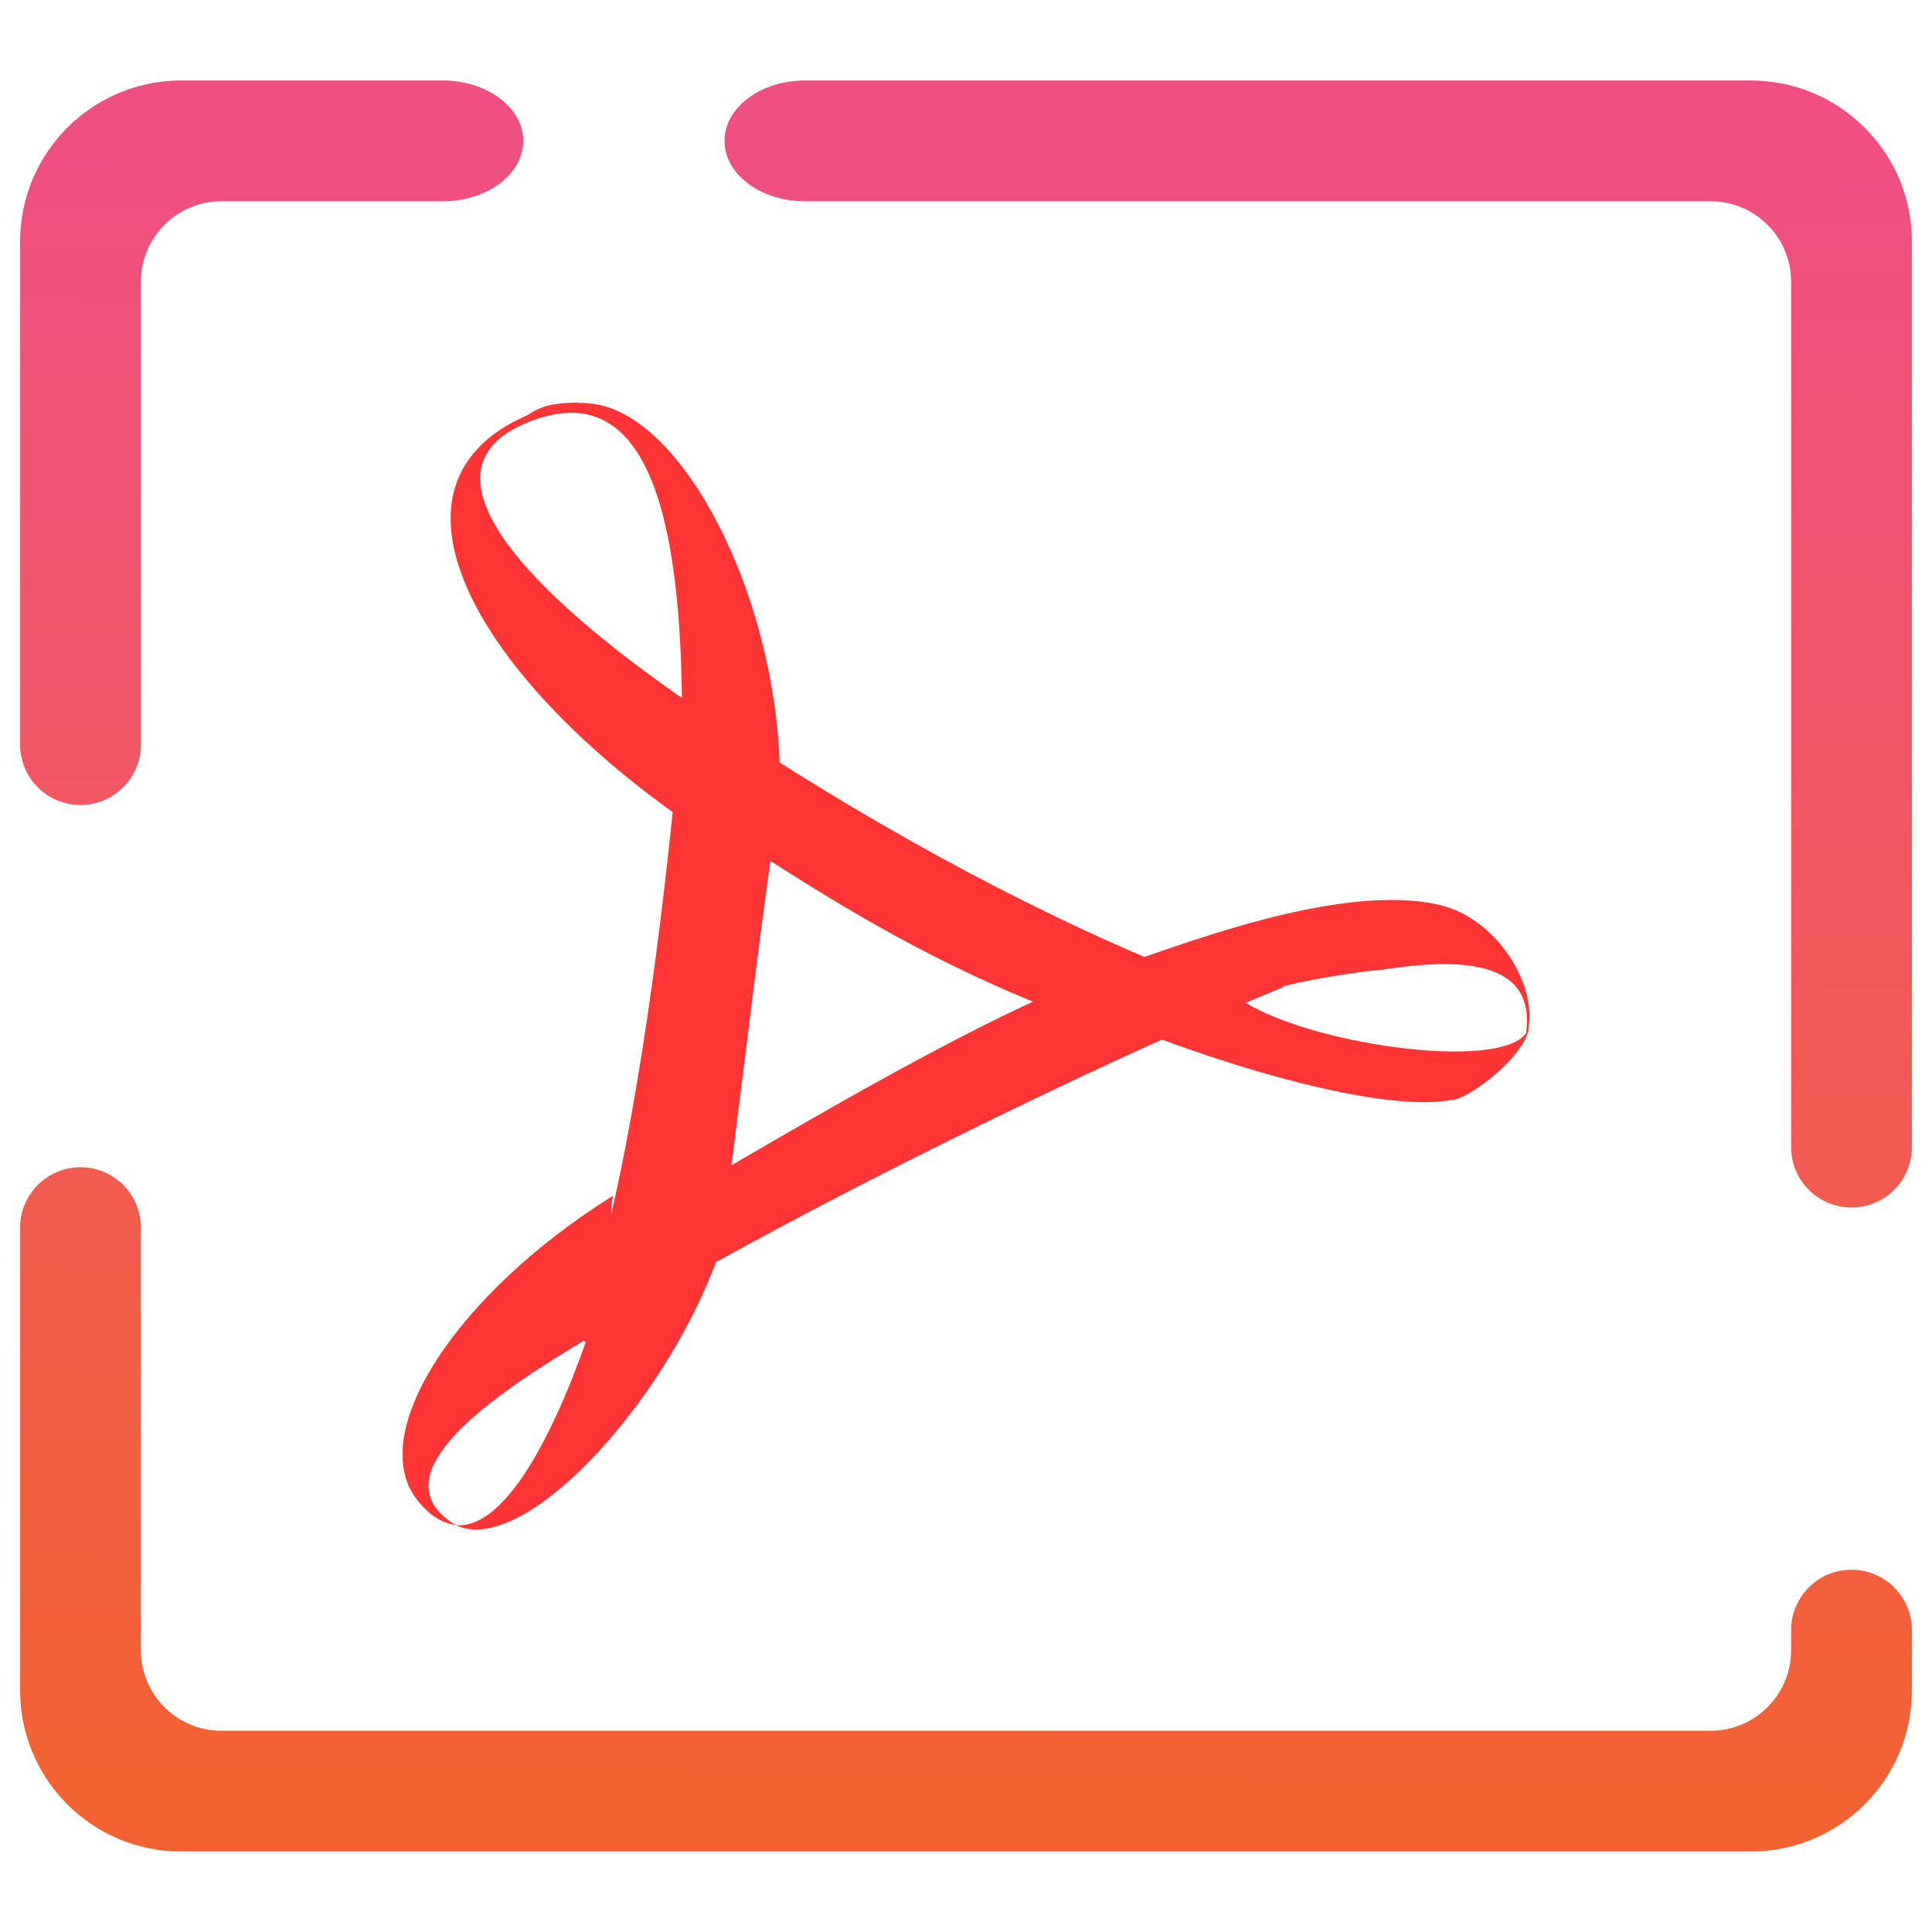
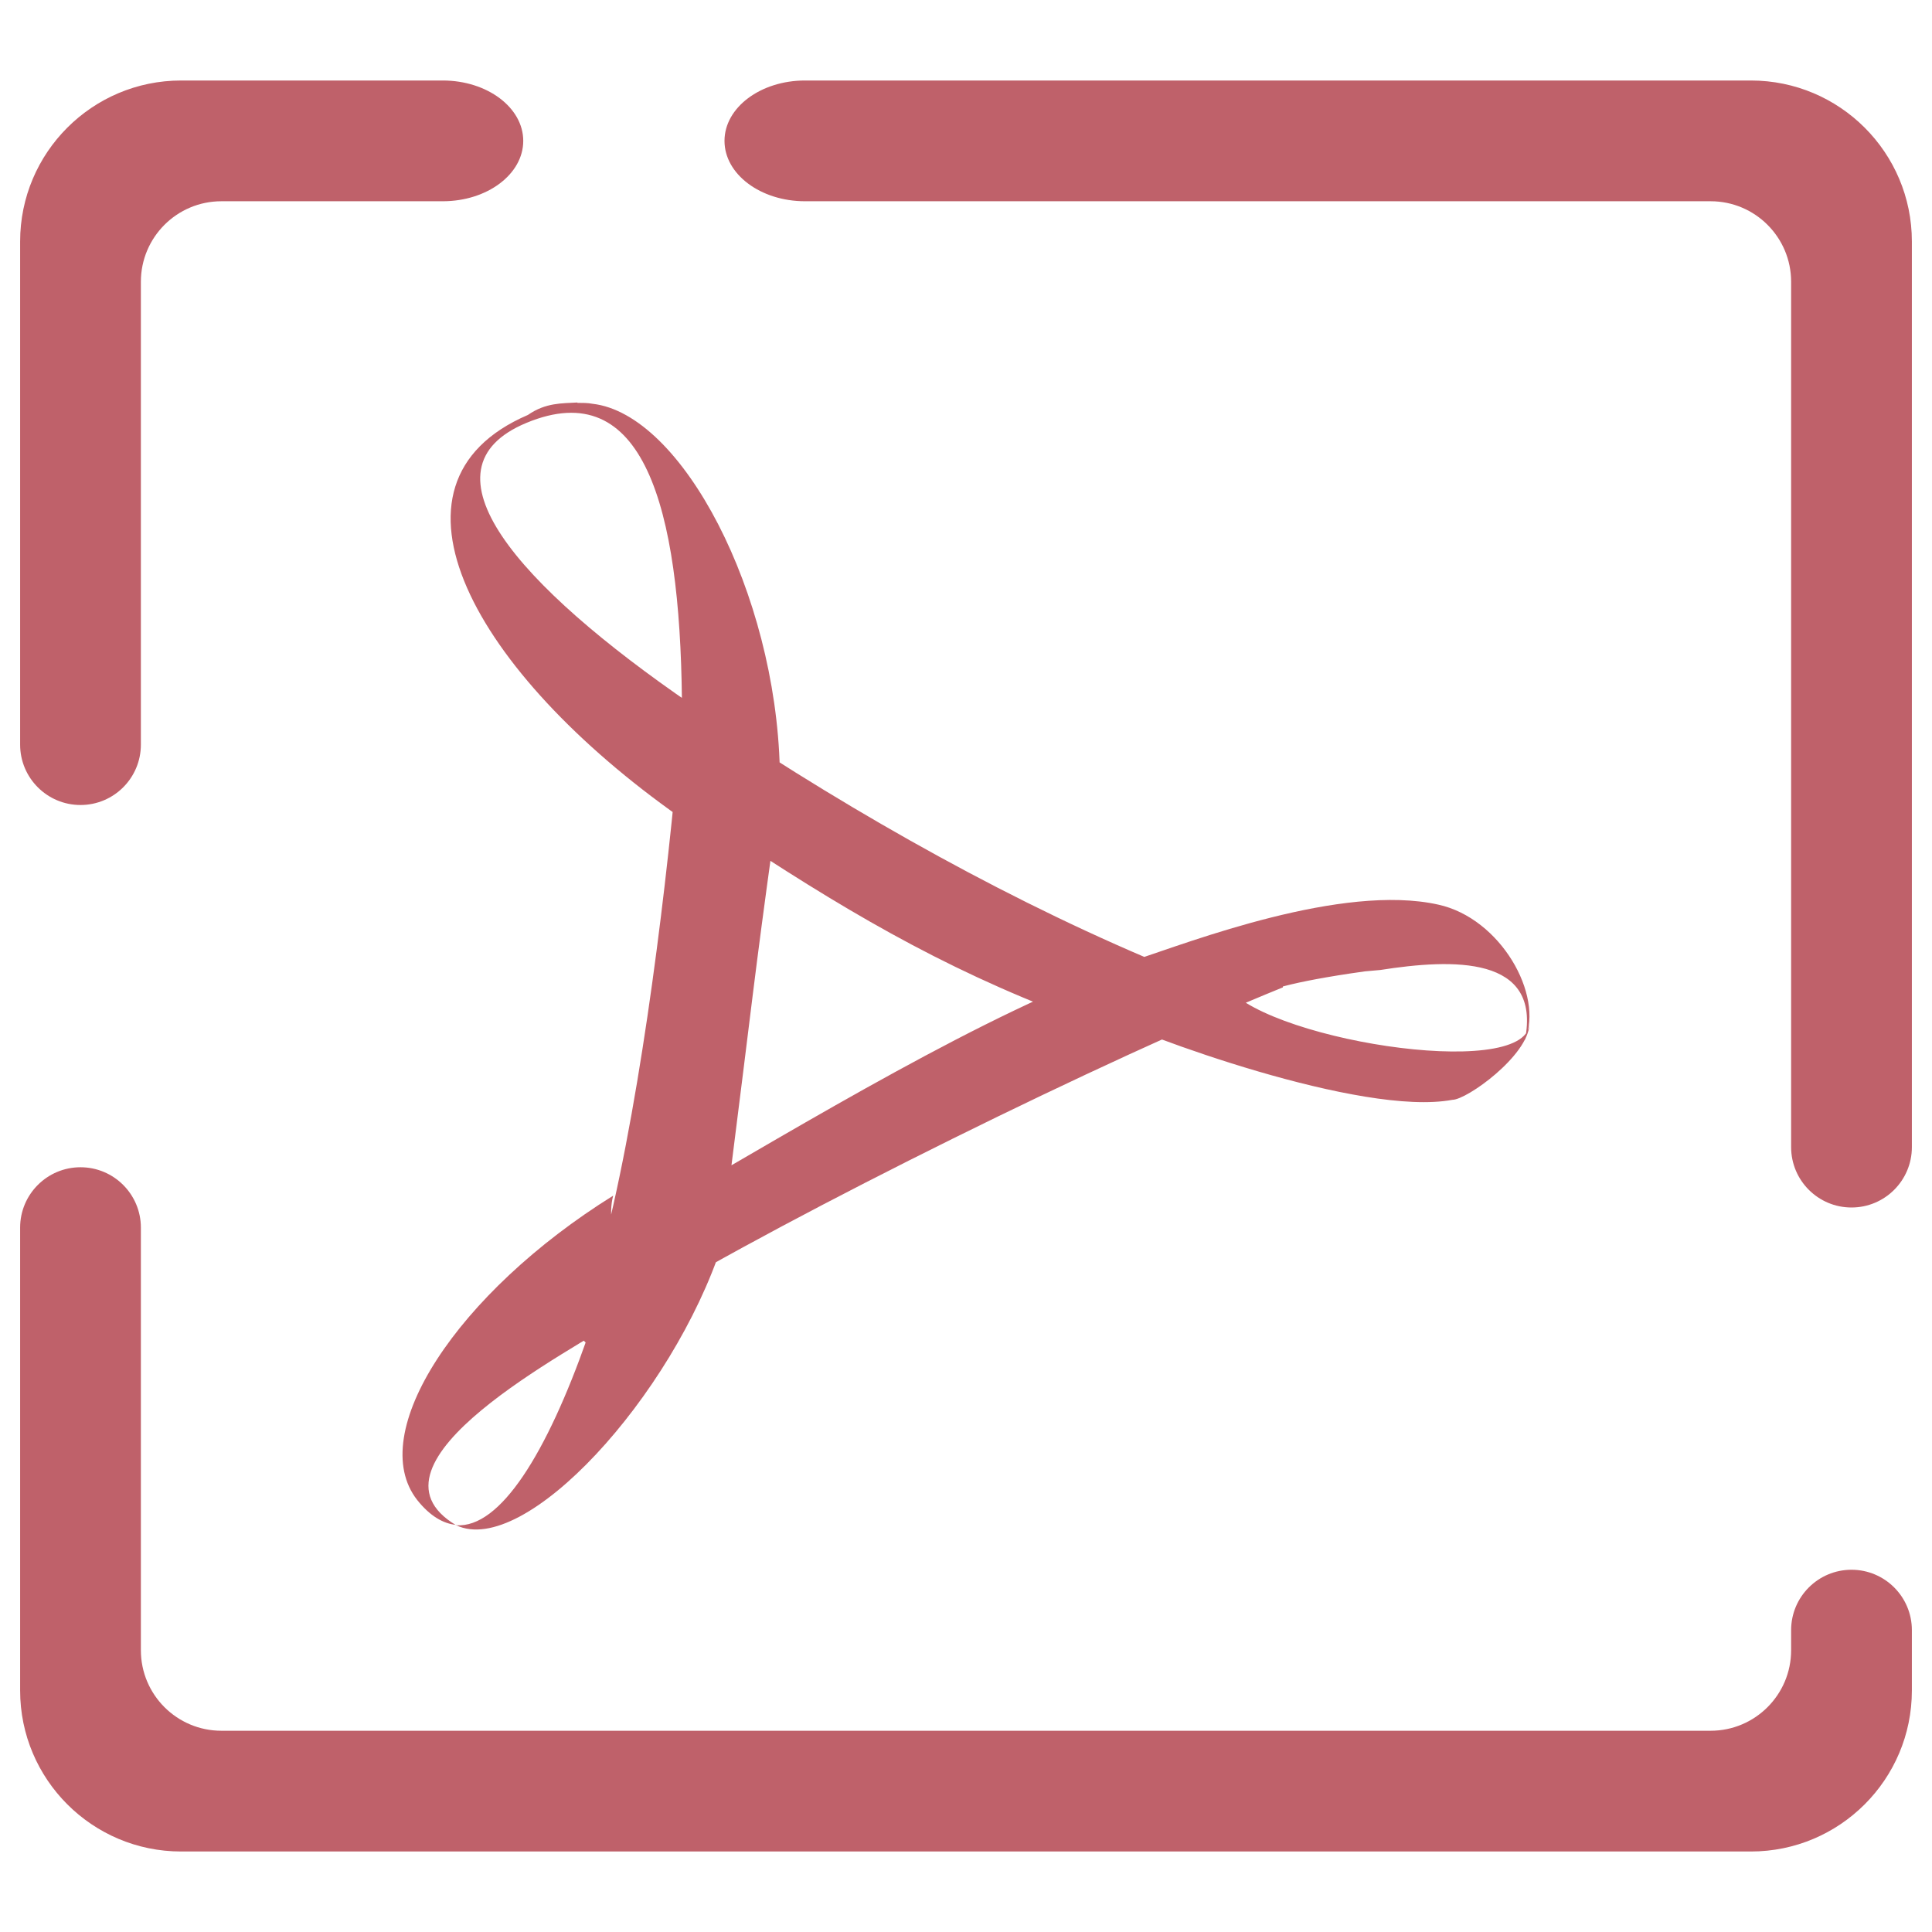
- <svg xmlns="http://www.w3.org/2000/svg" style="isolation:isolate" viewBox="0 0 48 48" width="48pt" height="48pt">
-   <path d=" M 14.346 10 C 13.968 10.023 13.561 10 13.116 10.309 C 9.137 12.021 11.806 16.719 16.877 20.292 C 16.908 19.618 17.188 18.151 17.181 17.505 C 12.854 14.538 10.323 11.651 13.08 10.506 C 15.988 9.299 16.891 12.594 16.942 17.377 C 17.213 17.658 19.089 18.904 19.374 19.101 C 19.268 14.739 16.95 10.287 14.722 10.032 C 14.603 10.009 14.472 10.009 14.346 10.009 M 18.397 17.598 L 17.492 17.245 L 16.742 17.751 L 16.59 19.342 L 17.538 20.069 L 17.932 20.597 C 20.851 22.534 23.337 24.026 26.61 25.258 L 28.65 25.561 L 29.992 25.561 C 31.23 24.831 30.492 24.55 34.989 23.989 L 29.921 24.382 C 26.012 22.867 22.023 20.69 18.394 18.315 M 27.314 24.664 C 27.9 24.664 32.473 24.267 34.293 24.099 C 36.093 23.818 38.305 23.734 37.886 25.839 C 38.362 24.717 37.277 22.811 35.733 22.475 C 33.346 21.941 29.559 23.404 28.198 23.853 M 30.392 24.436 C 29.682 24.717 28.06 24.919 27.294 25.172 C 28.38 25.734 33.832 27.747 36.083 27.325 C 36.443 27.325 37.963 26.232 38 25.446 C 37.883 26.877 31.218 25.81 30.392 24.407 M 31.875 24.432 C 31.291 24.152 28.555 24.166 27.953 23.942 C 24.528 25.14 19.92 27.953 16.623 29.85 L 15.668 30.131 C 15.483 31.441 14.676 31.892 13.94 32.741 L 15.056 33.864 L 15.929 32.432 C 19.789 30.103 27.421 26.338 31.872 24.531 M 15.929 32.432 C 15.457 32.713 15.006 32.994 14.579 33.274 C 13.589 36.083 12.435 37.975 11.333 37.894 C 13.036 38.708 16.702 34.697 17.939 30.925 M 11.333 37.894 C 8.736 36.35 14.233 33.537 15.468 32.72 C 15.745 31.935 14.986 30.632 15.234 29.706 C 11.357 32.12 9.066 35.611 10.366 37.268 C 10.679 37.661 11.011 37.858 11.34 37.886 M 15.112 32.004 C 15.292 31.281 17.687 29.636 18.119 29.383 C 18.698 24.822 18.726 24.371 19.218 20.826 C 18.924 20.545 17.113 19.134 16.832 18.938 C 16.485 22.727 15.831 27.861 14.906 31.291" fill="rgb(255,52,52)" />
+ <svg xmlns="http://www.w3.org/2000/svg" style="isolation:isolate" viewBox="0 0 48 48" width="48pt" height="48pt" version="1.1" id="svg11">
+   <defs id="defs15" />
+   <path d=" M 14.346 10 C 13.968 10.023 13.561 10 13.116 10.309 C 9.137 12.021 11.806 16.719 16.877 20.292 C 16.908 19.618 17.188 18.151 17.181 17.505 C 12.854 14.538 10.323 11.651 13.08 10.506 C 15.988 9.299 16.891 12.594 16.942 17.377 C 17.213 17.658 19.089 18.904 19.374 19.101 C 19.268 14.739 16.95 10.287 14.722 10.032 C 14.603 10.009 14.472 10.009 14.346 10.009 M 18.397 17.598 L 17.492 17.245 L 16.742 17.751 L 16.59 19.342 L 17.538 20.069 L 17.932 20.597 C 20.851 22.534 23.337 24.026 26.61 25.258 L 28.65 25.561 L 29.992 25.561 C 31.23 24.831 30.492 24.55 34.989 23.989 L 29.921 24.382 C 26.012 22.867 22.023 20.69 18.394 18.315 M 27.314 24.664 C 27.9 24.664 32.473 24.267 34.293 24.099 C 36.093 23.818 38.305 23.734 37.886 25.839 C 38.362 24.717 37.277 22.811 35.733 22.475 C 33.346 21.941 29.559 23.404 28.198 23.853 M 30.392 24.436 C 29.682 24.717 28.06 24.919 27.294 25.172 C 28.38 25.734 33.832 27.747 36.083 27.325 C 36.443 27.325 37.963 26.232 38 25.446 C 37.883 26.877 31.218 25.81 30.392 24.407 M 31.875 24.432 C 31.291 24.152 28.555 24.166 27.953 23.942 C 24.528 25.14 19.92 27.953 16.623 29.85 L 15.668 30.131 C 15.483 31.441 14.676 31.892 13.94 32.741 L 15.056 33.864 L 15.929 32.432 C 19.789 30.103 27.421 26.338 31.872 24.531 M 15.929 32.432 C 15.457 32.713 15.006 32.994 14.579 33.274 C 13.589 36.083 12.435 37.975 11.333 37.894 C 13.036 38.708 16.702 34.697 17.939 30.925 M 11.333 37.894 C 8.736 36.35 14.233 33.537 15.468 32.72 C 15.745 31.935 14.986 30.632 15.234 29.706 C 11.357 32.12 9.066 35.611 10.366 37.268 C 10.679 37.661 11.011 37.858 11.34 37.886 M 15.112 32.004 C 15.292 31.281 17.687 29.636 18.119 29.383 C 18.698 24.822 18.726 24.371 19.218 20.826 C 18.924 20.545 17.113 19.134 16.832 18.938 C 16.485 22.727 15.831 27.861 14.906 31.291" fill="rgb(255,52,52)" id="path2" style="fill:#bf616a;fill-opacity:1" />
  <linearGradient id="_lgradient_32" x1="0.518" y1="0.033" x2="0.507" y2="0.968" gradientTransform="matrix(-47,0,0,-44,47.5,46)" gradientUnits="userSpaceOnUse">
-     <stop offset="0%" stop-opacity="1" style="stop-color:rgb(244,97,51)" />
-     <stop offset="98.75%" stop-opacity="1" style="stop-color:rgb(240,80,129)" />
+     <stop offset="0%" stop-opacity="1" style="stop-color:rgb(244,97,51)" id="stop4" />
+     <stop offset="98.75%" stop-opacity="1" style="stop-color:rgb(240,80,129)" id="stop6" />
  </linearGradient>
-   <path d=" M 28.75 5 L 42.5 5 C 43.604 5 44.5 5.896 44.5 7 L 44.5 28.5 L 44.5 28.5 C 44.5 29.328 45.172 30 46 30 L 46 30 C 46.828 30 47.5 29.328 47.5 28.5 L 47.5 28.5 L 47.5 6 C 47.5 3.792 45.708 2 43.5 2 L 20 2 C 18.896 2 18 2.672 18 3.5 L 18 3.5 C 18 4.328 18.896 5 20 5 L 28.75 5 L 28.75 5 Z  M 5.5 5 C 4.396 5 3.5 5.896 3.5 7 L 3.5 18.5 L 3.5 18.5 C 3.5 19.328 2.828 20 2 20 L 2 20 C 1.172 20 0.5 19.328 0.5 18.5 L 0.5 18.5 L 0.5 6 C 0.5 3.792 2.292 2 4.5 2 L 11 2 C 12.104 2 13 2.672 13 3.5 L 13 3.5 C 13 4.328 12.104 5 11 5 L 5.5 5 L 5.5 5 Z  M 3.5 30.5 L 3.5 30.5 C 3.5 29.672 2.828 29 2 29 L 2 29 C 1.172 29 0.5 29.672 0.5 30.5 L 0.5 30.5 L 0.5 42 C 0.5 44.208 2.292 46 4.5 46 L 43.5 46 C 45.708 46 47.5 44.208 47.5 42 L 47.5 40.5 L 47.5 40.5 C 47.5 39.672 46.828 39 46 39 L 46 39 C 45.172 39 44.5 39.672 44.5 40.5 L 44.5 40.5 L 44.5 41 C 44.5 42.104 43.604 43 42.5 43 L 5.5 43 C 4.396 43 3.5 42.104 3.5 41 L 3.5 30.5 Z " fill-rule="evenodd" fill="url(#_lgradient_32)" />
+   <path d=" M 28.75 5 L 42.5 5 C 43.604 5 44.5 5.896 44.5 7 L 44.5 28.5 L 44.5 28.5 C 44.5 29.328 45.172 30 46 30 L 46 30 C 46.828 30 47.5 29.328 47.5 28.5 L 47.5 28.5 L 47.5 6 C 47.5 3.792 45.708 2 43.5 2 L 20 2 C 18.896 2 18 2.672 18 3.5 L 18 3.5 C 18 4.328 18.896 5 20 5 L 28.75 5 L 28.75 5 Z  M 5.5 5 C 4.396 5 3.5 5.896 3.5 7 L 3.5 18.5 L 3.5 18.5 C 3.5 19.328 2.828 20 2 20 L 2 20 C 1.172 20 0.5 19.328 0.5 18.5 L 0.5 18.5 L 0.5 6 C 0.5 3.792 2.292 2 4.5 2 L 11 2 C 12.104 2 13 2.672 13 3.5 L 13 3.5 C 13 4.328 12.104 5 11 5 L 5.5 5 L 5.5 5 Z  M 3.5 30.5 L 3.5 30.5 C 3.5 29.672 2.828 29 2 29 L 2 29 C 1.172 29 0.5 29.672 0.5 30.5 L 0.5 30.5 L 0.5 42 C 0.5 44.208 2.292 46 4.5 46 L 43.5 46 C 45.708 46 47.5 44.208 47.5 42 L 47.5 40.5 L 47.5 40.5 C 47.5 39.672 46.828 39 46 39 L 46 39 C 45.172 39 44.5 39.672 44.5 40.5 L 44.5 40.5 L 44.5 41 C 44.5 42.104 43.604 43 42.5 43 L 5.5 43 C 4.396 43 3.5 42.104 3.5 41 L 3.5 30.5 Z " fill-rule="evenodd" fill="url(#_lgradient_32)" id="path9" style="fill:#bf616a;fill-opacity:1" />
</svg>
